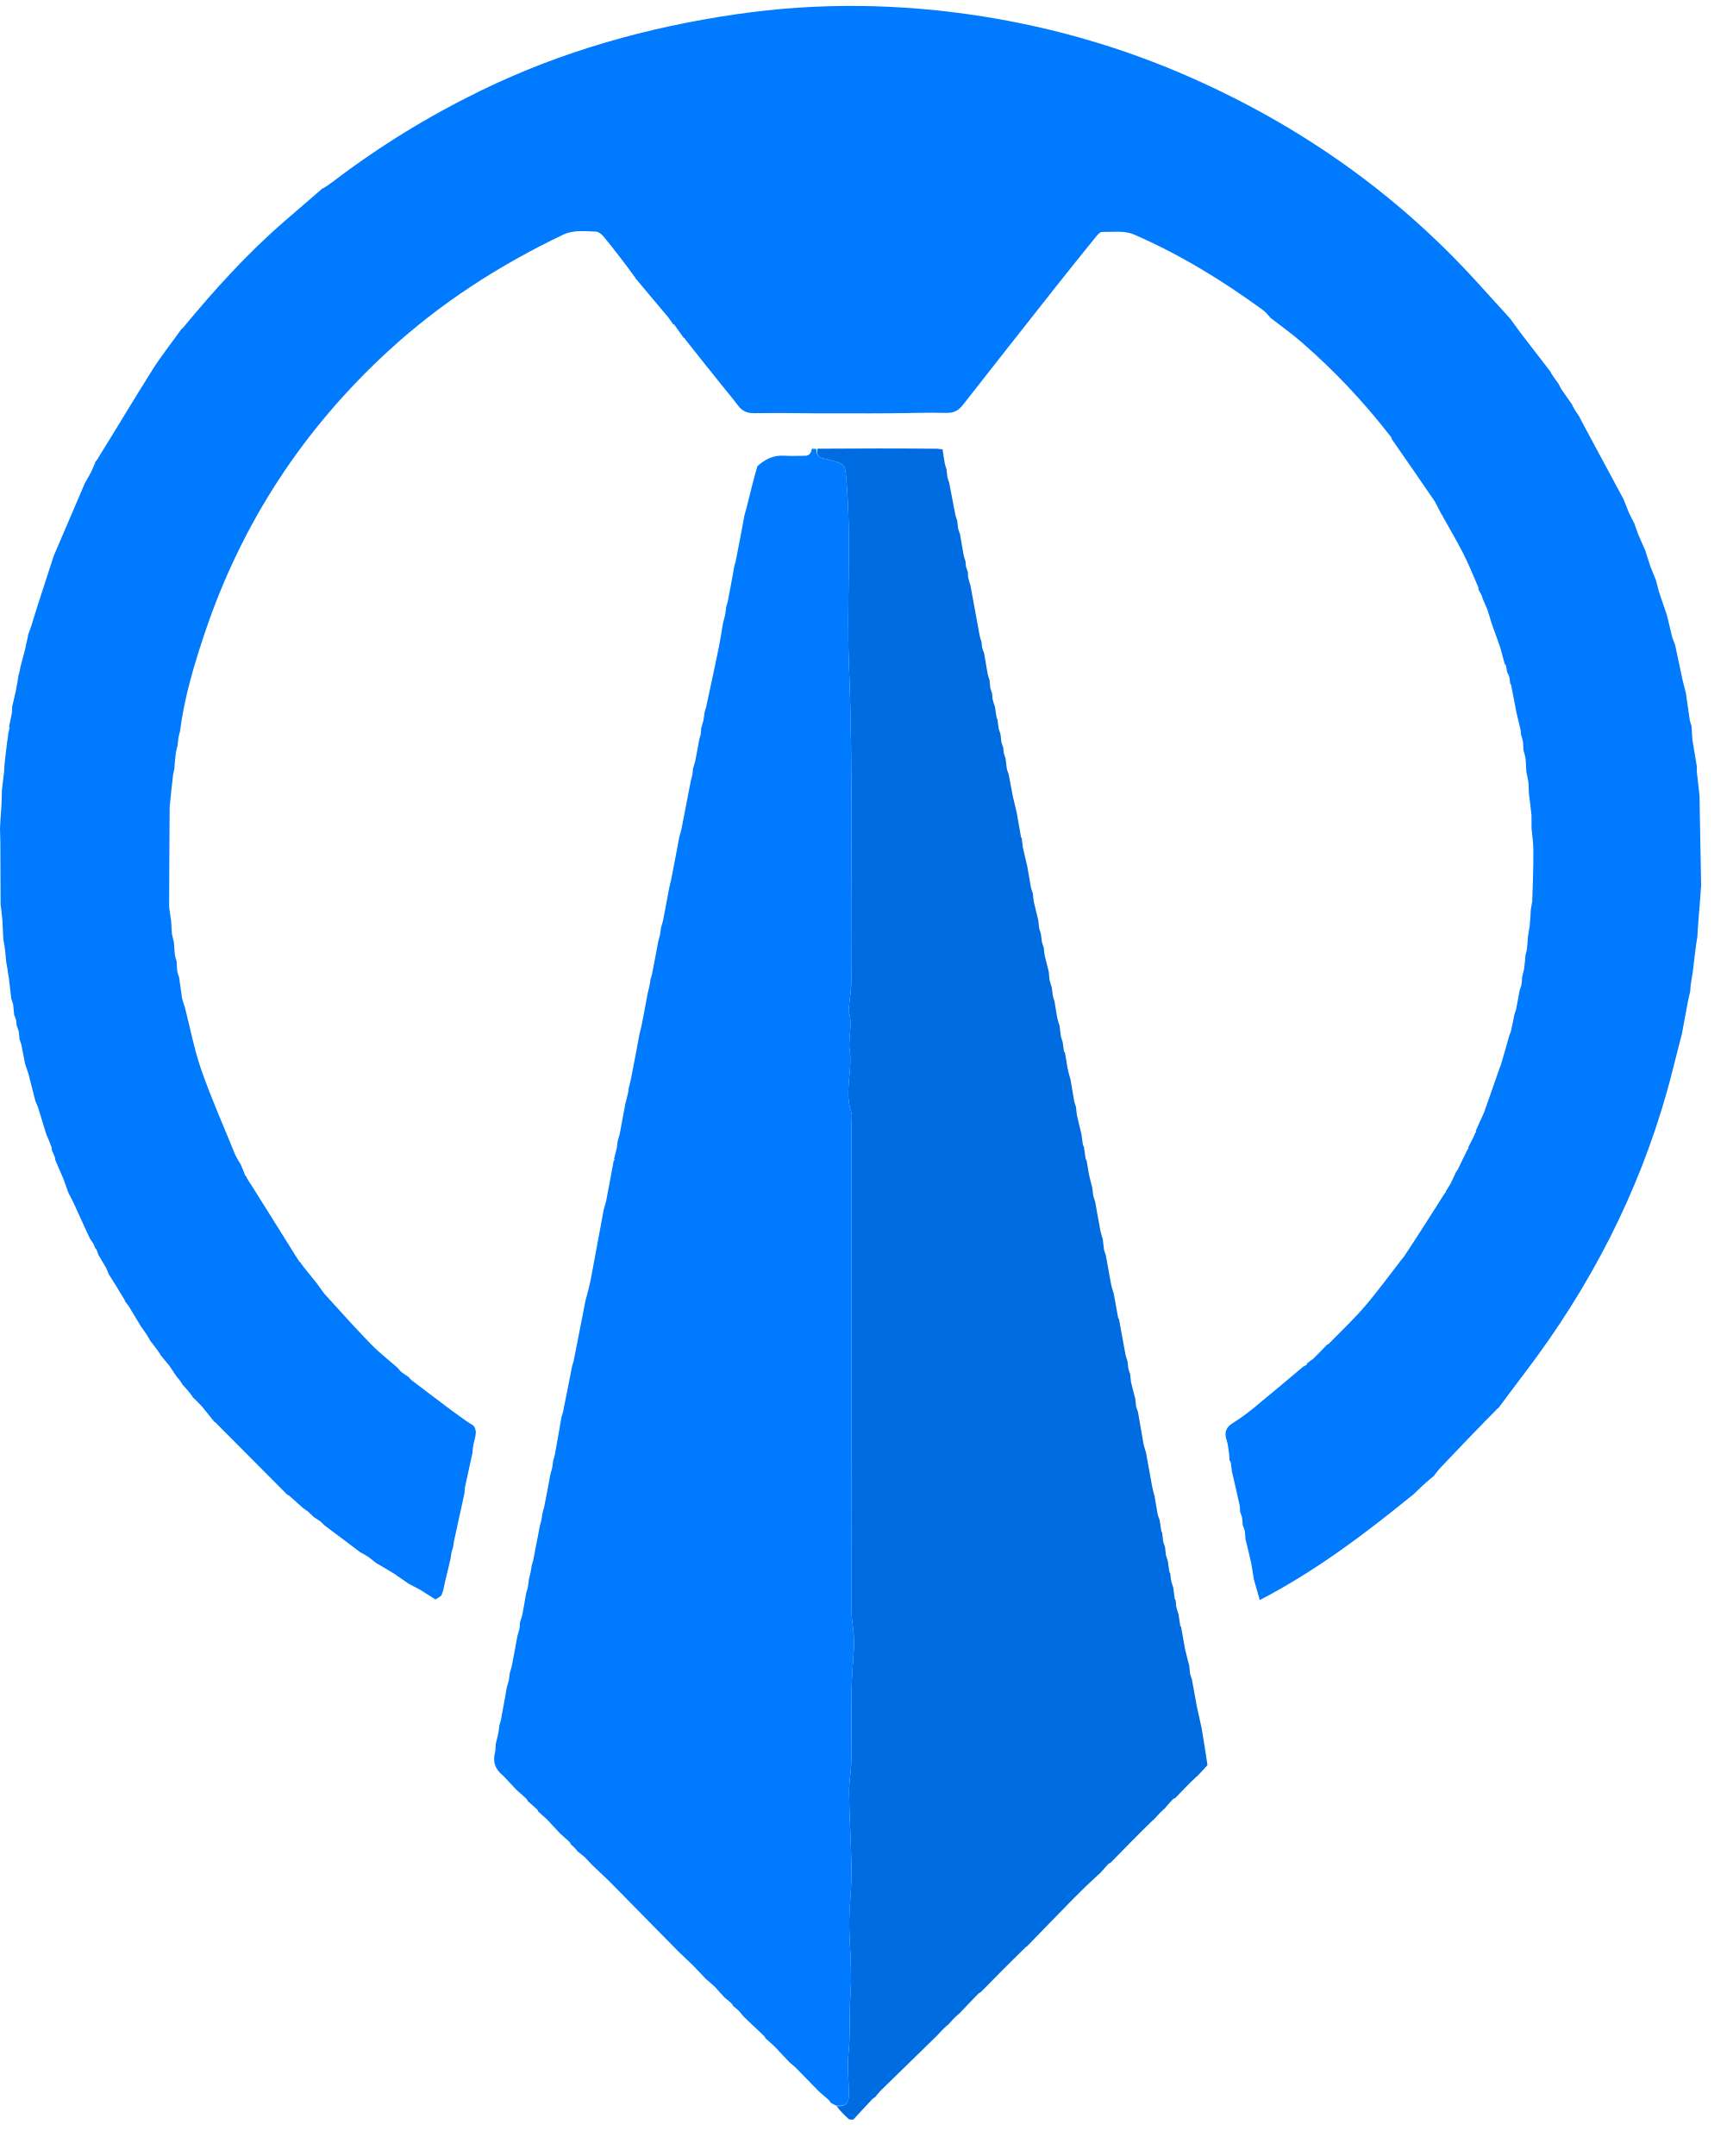
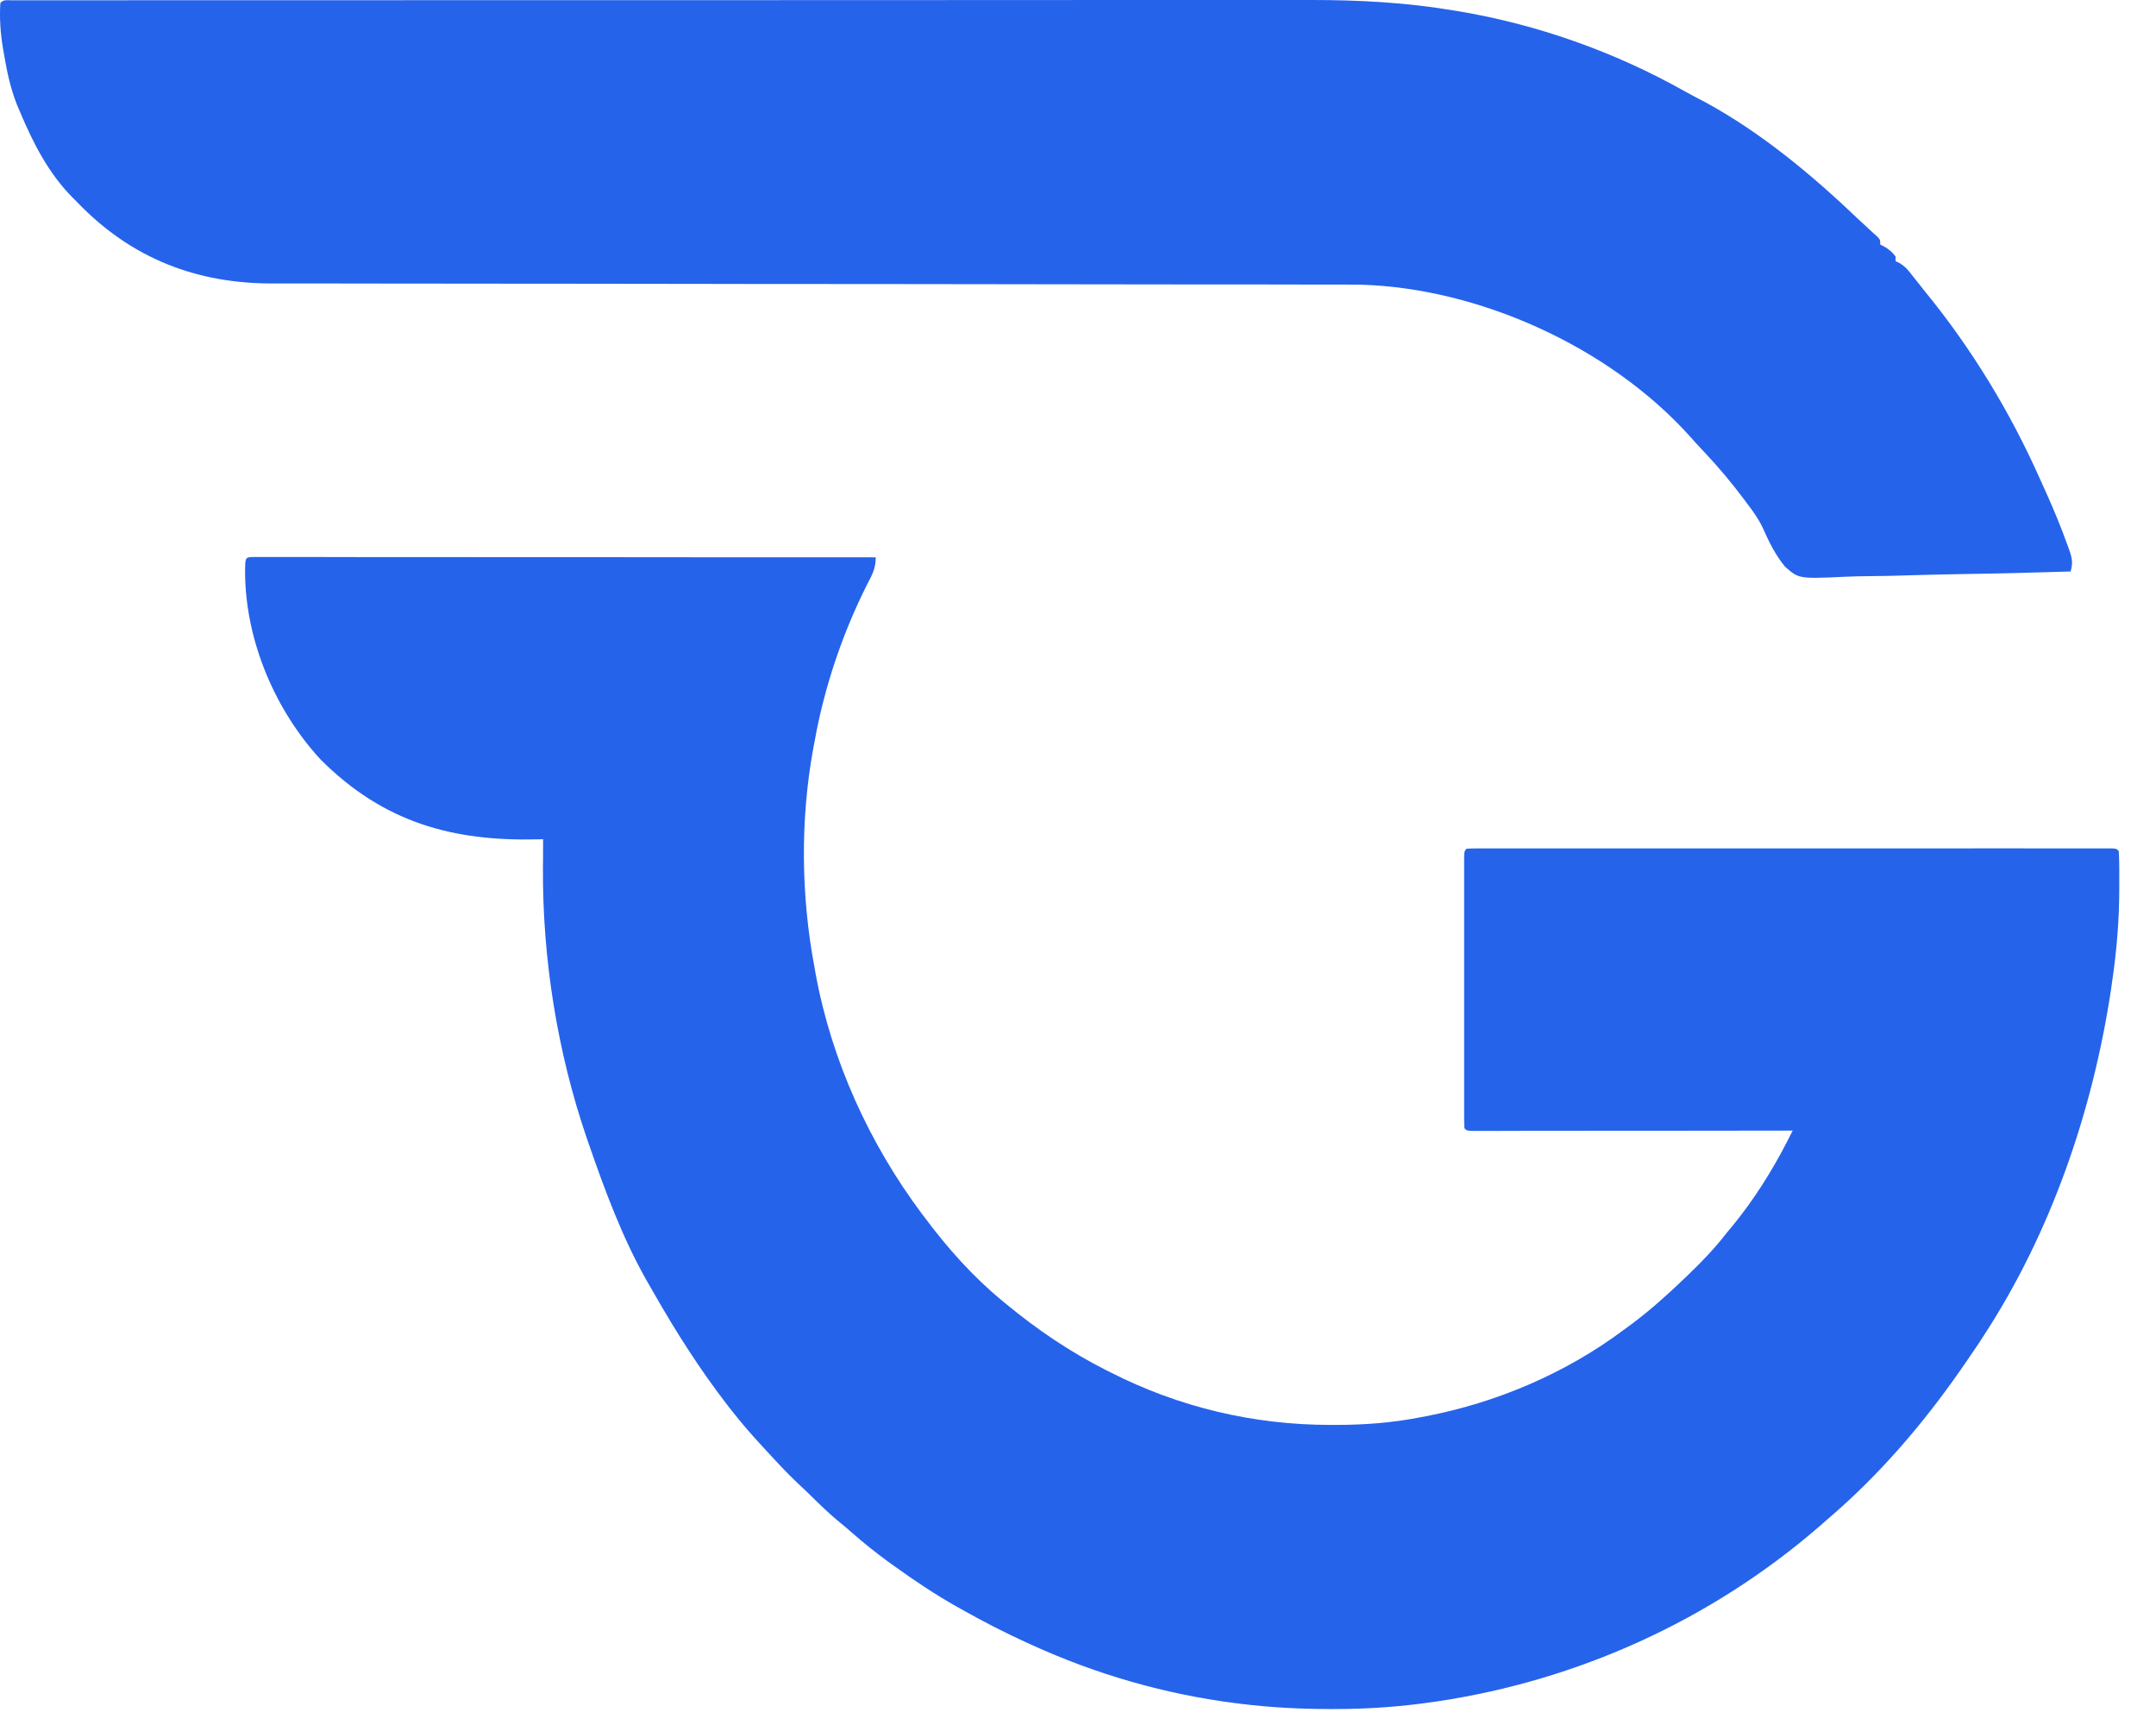
- <svg xmlns="http://www.w3.org/2000/svg" width="41" height="51" viewBox="0 0 41 51" fill="none">
-   <path d="M16.179 7.996C16.118 7.91 16.057 7.825 15.979 7.715C15.955 7.675 15.943 7.669 15.928 7.671C15.898 7.628 15.868 7.584 15.814 7.51C15.546 7.189 15.302 6.899 15.057 6.608C15.057 6.608 15.038 6.608 15.043 6.586C14.798 6.247 14.552 5.927 14.297 5.614C14.248 5.553 14.167 5.48 14.099 5.478C13.836 5.471 13.572 5.432 13.316 5.555C11.811 6.275 10.423 7.167 9.191 8.299C7.177 10.15 5.723 12.365 4.85 14.958C4.593 15.723 4.361 16.495 4.259 17.3C4.252 17.328 4.244 17.357 4.227 17.423C4.213 17.514 4.208 17.567 4.204 17.62C4.193 17.667 4.182 17.715 4.16 17.807C4.141 17.966 4.133 18.08 4.124 18.194C4.118 18.223 4.112 18.251 4.096 18.322C4.062 18.606 4.038 18.848 4.014 19.089C4.009 19.858 4.004 20.627 4.002 21.446C4.018 21.588 4.033 21.68 4.048 21.771C4.053 21.861 4.058 21.951 4.067 22.085C4.085 22.18 4.1 22.23 4.114 22.281C4.12 22.372 4.127 22.462 4.138 22.593C4.154 22.665 4.166 22.697 4.177 22.729C4.181 22.798 4.186 22.868 4.194 22.978C4.211 23.049 4.224 23.081 4.237 23.113C4.259 23.268 4.281 23.422 4.309 23.62C4.333 23.714 4.352 23.764 4.371 23.814C4.5 24.316 4.596 24.83 4.766 25.317C5 25.987 5.291 26.637 5.572 27.333C5.624 27.429 5.66 27.487 5.697 27.545C5.725 27.614 5.752 27.682 5.791 27.779C5.808 27.823 5.819 27.832 5.836 27.834C5.836 27.834 5.834 27.839 5.838 27.86C5.88 27.936 5.918 27.992 5.956 28.047C6.322 28.631 6.688 29.216 7.069 29.824C7.085 29.848 7.097 29.86 7.097 29.86L7.114 29.86C7.114 29.86 7.116 29.875 7.128 29.898C7.257 30.063 7.373 30.205 7.489 30.348C7.543 30.423 7.596 30.497 7.673 30.602C8.055 31.021 8.407 31.417 8.777 31.796C8.975 32 9.202 32.175 9.416 32.363C9.431 32.383 9.447 32.403 9.487 32.447C9.563 32.505 9.615 32.538 9.666 32.571C9.68 32.588 9.694 32.605 9.733 32.645C10.07 32.902 10.381 33.136 10.692 33.369C10.796 33.444 10.9 33.519 11.034 33.616C11.11 33.666 11.155 33.694 11.2 33.721C11.321 33.875 11.218 34.03 11.193 34.222C11.182 34.293 11.181 34.327 11.18 34.36C11.124 34.62 11.068 34.88 11.002 35.179C10.992 35.252 10.991 35.285 10.99 35.319C10.911 35.684 10.832 36.05 10.742 36.455C10.729 36.529 10.725 36.563 10.721 36.597C10.712 36.625 10.703 36.653 10.684 36.716C10.67 36.785 10.667 36.819 10.664 36.852C10.629 37.005 10.594 37.157 10.545 37.354C10.507 37.507 10.495 37.62 10.453 37.72C10.432 37.771 10.356 37.798 10.305 37.836C10.193 37.765 10.081 37.693 9.934 37.602C9.825 37.543 9.751 37.506 9.676 37.468C9.572 37.396 9.468 37.324 9.333 37.23C9.169 37.13 9.036 37.052 8.903 36.975C8.853 36.936 8.803 36.896 8.725 36.835C8.637 36.78 8.579 36.748 8.52 36.716C8.386 36.615 8.251 36.514 8.086 36.388C7.932 36.272 7.809 36.181 7.685 36.089C7.662 36.065 7.639 36.042 7.591 35.996C7.52 35.947 7.476 35.919 7.432 35.892C7.392 35.854 7.352 35.816 7.292 35.76C7.264 35.729 7.252 35.726 7.238 35.732C7.238 35.732 7.225 35.711 7.216 35.7C7.208 35.689 7.191 35.692 7.191 35.692C7.082 35.595 6.972 35.497 6.844 35.381C6.825 35.362 6.801 35.361 6.801 35.361C6.24 34.798 5.679 34.235 5.104 33.655C5.09 33.638 5.075 33.637 5.075 33.637C4.981 33.521 4.888 33.406 4.77 33.26C4.688 33.174 4.63 33.118 4.573 33.063C4.573 33.063 4.564 33.082 4.565 33.052C4.482 32.931 4.398 32.839 4.314 32.747C4.314 32.747 4.307 32.761 4.308 32.735C4.265 32.659 4.221 32.609 4.177 32.56C4.126 32.483 4.075 32.407 4.002 32.3C3.919 32.197 3.857 32.124 3.796 32.051C3.796 32.051 3.792 32.059 3.791 32.035C3.712 31.913 3.635 31.816 3.557 31.719C3.557 31.719 3.543 31.715 3.546 31.696C3.478 31.576 3.407 31.477 3.336 31.378C3.246 31.228 3.157 31.079 3.047 30.899C3.004 30.84 2.981 30.812 2.958 30.784C2.958 30.784 2.959 30.781 2.954 30.759C2.824 30.539 2.699 30.341 2.574 30.142C2.561 30.108 2.548 30.074 2.518 30.006C2.444 29.875 2.385 29.777 2.326 29.679C2.316 29.648 2.307 29.617 2.286 29.564C2.276 29.541 2.253 29.528 2.253 29.528C2.245 29.505 2.238 29.482 2.214 29.428C2.175 29.366 2.153 29.336 2.131 29.305C2.009 29.042 1.888 28.78 1.752 28.478C1.7 28.367 1.661 28.296 1.622 28.224C1.588 28.128 1.554 28.032 1.505 27.897C1.428 27.717 1.367 27.576 1.306 27.435C1.306 27.435 1.308 27.412 1.302 27.383C1.273 27.307 1.251 27.261 1.229 27.214C1.229 27.201 1.228 27.189 1.22 27.137C1.172 27.006 1.132 26.914 1.092 26.822C1.03 26.623 0.968 26.424 0.897 26.186C0.872 26.117 0.856 26.086 0.84 26.056C0.789 25.855 0.739 25.655 0.676 25.411C0.64 25.299 0.616 25.229 0.592 25.159C0.565 25.02 0.537 24.881 0.504 24.706C0.487 24.644 0.475 24.619 0.464 24.594C0.459 24.542 0.454 24.491 0.444 24.399C0.423 24.328 0.409 24.297 0.395 24.266C0.393 24.237 0.391 24.207 0.383 24.14C0.364 24.072 0.35 24.04 0.336 24.009C0.329 23.939 0.323 23.869 0.311 23.761C0.292 23.69 0.28 23.659 0.267 23.627C0.249 23.473 0.23 23.319 0.207 23.114C0.191 23.017 0.179 22.969 0.174 22.905C0.169 22.858 0.157 22.826 0.149 22.769C0.141 22.675 0.13 22.607 0.125 22.516C0.113 22.402 0.096 22.311 0.078 22.221C0.072 22.088 0.067 21.956 0.058 21.775C0.042 21.613 0.028 21.502 0.014 21.39C0.011 20.92 0.009 20.449 0.008 19.924C0.006 19.778 0.003 19.688 0 19.598C0.008 19.447 0.016 19.295 0.032 19.095C0.041 18.932 0.043 18.818 0.044 18.704C0.059 18.574 0.073 18.443 0.096 18.267C0.105 18.152 0.105 18.082 0.117 17.987C0.133 17.868 0.139 17.775 0.155 17.668C0.163 17.622 0.161 17.589 0.171 17.534C0.187 17.462 0.19 17.412 0.193 17.362C0.2 17.332 0.207 17.303 0.219 17.247C0.224 17.22 0.229 17.204 0.229 17.204L0.214 17.196C0.233 17.1 0.253 17.004 0.281 16.866C0.289 16.79 0.288 16.756 0.287 16.723C0.311 16.616 0.335 16.509 0.373 16.353C0.404 16.193 0.422 16.08 0.439 15.967C0.439 15.967 0.442 15.949 0.451 15.932C0.469 15.865 0.477 15.815 0.486 15.765C0.521 15.633 0.556 15.5 0.602 15.329C0.616 15.257 0.619 15.223 0.635 15.17C0.653 15.106 0.659 15.061 0.666 15.017C0.686 14.962 0.706 14.907 0.739 14.812C0.799 14.621 0.843 14.469 0.892 14.318C1.017 13.927 1.145 13.536 1.273 13.145C1.302 13.076 1.332 13.006 1.379 12.899C1.601 12.383 1.805 11.904 2.01 11.425C2.051 11.353 2.091 11.281 2.151 11.177C2.201 11.068 2.232 10.992 2.263 10.916C2.263 10.916 2.262 10.91 2.28 10.901C2.731 10.18 3.156 9.462 3.601 8.757C3.815 8.419 4.064 8.104 4.298 7.778C4.298 7.778 4.301 7.779 4.319 7.768C5.074 6.853 5.855 5.99 6.74 5.226C7.035 4.971 7.331 4.716 7.627 4.46C7.627 4.46 7.623 4.457 7.646 4.454C7.746 4.395 7.823 4.339 7.899 4.281C8.986 3.454 10.145 2.745 11.372 2.146C13.291 1.21 15.319 0.643 17.428 0.336C19.371 0.053 21.311 0.082 23.244 0.387C24.93 0.654 26.562 1.126 28.129 1.814C30.736 2.958 33.019 4.555 34.938 6.664C35.202 6.955 35.467 7.245 35.731 7.536C35.802 7.633 35.872 7.731 35.967 7.86C36.225 8.195 36.459 8.499 36.693 8.803C36.693 8.803 36.695 8.801 36.698 8.823C36.76 8.923 36.819 9.001 36.877 9.08C36.891 9.11 36.905 9.14 36.937 9.199C37.037 9.344 37.118 9.459 37.2 9.575C37.2 9.575 37.203 9.568 37.203 9.591C37.255 9.69 37.307 9.766 37.359 9.842C37.396 9.915 37.434 9.988 37.493 10.097C37.814 10.691 38.113 11.249 38.413 11.807C38.45 11.901 38.488 11.995 38.54 12.127C38.592 12.237 38.631 12.309 38.669 12.381C38.696 12.459 38.722 12.536 38.766 12.652C38.831 12.8 38.879 12.91 38.927 13.019C38.964 13.134 39.001 13.249 39.051 13.405C39.103 13.538 39.141 13.631 39.18 13.724C39.199 13.796 39.218 13.867 39.247 13.981C39.319 14.2 39.38 14.376 39.441 14.552C39.478 14.709 39.515 14.865 39.563 15.063C39.594 15.154 39.614 15.204 39.634 15.255C39.69 15.517 39.746 15.779 39.811 16.088C39.844 16.224 39.867 16.314 39.891 16.404C39.919 16.601 39.947 16.798 39.981 17.035C39.998 17.107 40.01 17.138 40.022 17.17C40.027 17.26 40.032 17.351 40.042 17.49C40.081 17.736 40.114 17.932 40.148 18.129C40.147 18.158 40.147 18.187 40.149 18.264C40.172 18.485 40.192 18.658 40.213 18.831C40.214 18.921 40.215 19.01 40.217 19.155C40.228 19.787 40.239 20.364 40.25 20.942C40.235 21.157 40.22 21.372 40.197 21.638C40.179 21.844 40.17 22 40.161 22.156C40.154 22.204 40.147 22.252 40.131 22.344C40.099 22.588 40.076 22.788 40.053 22.988C40.04 23.076 40.026 23.164 40.004 23.292C39.995 23.367 39.995 23.4 39.994 23.434C39.98 23.502 39.965 23.569 39.939 23.683C39.883 23.972 39.839 24.215 39.795 24.458C39.783 24.505 39.771 24.552 39.747 24.642C39.639 25.055 39.551 25.427 39.448 25.795C38.763 28.24 37.617 30.452 36.082 32.469C35.87 32.746 35.663 33.027 35.454 33.306C35.454 33.306 35.456 33.312 35.434 33.318C34.968 33.789 34.524 34.253 34.082 34.719C34.025 34.779 33.978 34.848 33.926 34.913C33.926 34.913 33.941 34.922 33.913 34.923C33.73 35.072 33.576 35.22 33.422 35.369C33.422 35.369 33.432 35.377 33.407 35.377C32.271 36.302 31.119 37.168 29.807 37.849C29.754 37.661 29.711 37.511 29.668 37.361C29.649 37.249 29.63 37.137 29.605 36.977C29.555 36.754 29.512 36.58 29.469 36.406C29.466 36.357 29.463 36.307 29.454 36.219C29.435 36.148 29.421 36.117 29.406 36.086C29.402 36.036 29.399 35.987 29.389 35.899C29.369 35.829 29.356 35.797 29.342 35.766C29.342 35.737 29.341 35.708 29.336 35.633C29.27 35.328 29.209 35.069 29.148 34.809C29.143 34.755 29.137 34.701 29.124 34.615C29.115 34.567 29.107 34.556 29.092 34.551C29.091 34.522 29.09 34.494 29.085 34.419C29.063 34.27 29.056 34.163 29.023 34.064C28.962 33.887 29.005 33.766 29.166 33.665C29.344 33.553 29.515 33.427 29.678 33.294C30.069 32.975 30.453 32.648 30.84 32.324C30.84 32.324 30.867 32.314 30.887 32.302C30.923 32.28 30.93 32.267 30.927 32.249C30.97 32.218 31.012 32.187 31.083 32.132C31.208 32.008 31.304 31.907 31.4 31.807C31.421 31.805 31.438 31.794 31.474 31.753C31.77 31.449 32.057 31.18 32.31 30.882C32.617 30.521 32.895 30.137 33.186 29.763C33.186 29.763 33.182 29.758 33.202 29.751C33.544 29.236 33.866 28.728 34.188 28.22C34.188 28.22 34.2 28.212 34.207 28.206C34.214 28.199 34.21 28.18 34.21 28.18C34.238 28.134 34.267 28.087 34.319 28.003C34.38 27.881 34.418 27.797 34.456 27.714C34.456 27.714 34.471 27.7 34.487 27.675C34.574 27.499 34.643 27.348 34.724 27.19C34.747 27.169 34.75 27.153 34.742 27.136C34.777 27.068 34.812 27 34.864 26.898C34.887 26.843 34.894 26.82 34.91 26.794C34.931 26.777 34.93 26.765 34.916 26.754C34.975 26.622 35.035 26.489 35.113 26.318C35.245 25.948 35.36 25.617 35.474 25.287C35.482 25.266 35.49 25.245 35.512 25.189C35.586 24.943 35.646 24.73 35.705 24.517C35.716 24.49 35.726 24.463 35.749 24.396C35.785 24.24 35.808 24.123 35.83 24.006C35.84 23.978 35.85 23.95 35.871 23.882C35.907 23.704 35.93 23.567 35.954 23.431C35.964 23.403 35.975 23.375 35.997 23.309C36.01 23.218 36.012 23.165 36.014 23.112C36.026 23.064 36.039 23.016 36.061 22.924C36.079 22.788 36.086 22.694 36.093 22.601C36.1 22.572 36.107 22.544 36.125 22.474C36.141 22.34 36.147 22.247 36.152 22.154C36.163 22.085 36.173 22.017 36.194 21.903C36.209 21.743 36.215 21.629 36.22 21.515C36.228 21.466 36.236 21.418 36.254 21.323C36.27 20.886 36.282 20.494 36.28 20.103C36.28 19.936 36.253 19.77 36.238 19.603C36.237 19.513 36.237 19.423 36.236 19.281C36.215 19.076 36.194 18.924 36.175 18.772C36.172 18.702 36.17 18.633 36.165 18.518C36.146 18.401 36.13 18.33 36.115 18.259C36.11 18.169 36.105 18.079 36.097 17.945C36.079 17.851 36.063 17.8 36.047 17.749C36.045 17.697 36.043 17.645 36.036 17.551C36.017 17.465 36.003 17.419 35.988 17.374C35.988 17.353 35.988 17.332 35.979 17.271C35.94 17.104 35.909 16.976 35.879 16.848C35.84 16.645 35.801 16.442 35.756 16.211C35.75 16.184 35.732 16.169 35.732 16.169C35.729 16.135 35.725 16.102 35.716 16.029C35.693 15.958 35.676 15.928 35.66 15.897C35.655 15.863 35.649 15.828 35.636 15.765C35.627 15.723 35.62 15.715 35.605 15.715C35.573 15.596 35.54 15.476 35.496 15.313C35.42 15.094 35.356 14.918 35.291 14.743C35.263 14.645 35.234 14.547 35.19 14.413C35.142 14.303 35.11 14.229 35.078 14.155C35.078 14.155 35.075 14.127 35.062 14.095C35.026 14.023 35.003 13.983 34.98 13.943C34.98 13.943 34.986 13.926 34.979 13.895C34.855 13.605 34.748 13.339 34.618 13.086C34.45 12.759 34.262 12.442 34.083 12.12C34.044 12.047 34.006 11.973 33.949 11.862C33.597 11.346 33.264 10.867 32.93 10.387C32.931 10.368 32.925 10.352 32.891 10.31C32.252 9.488 31.561 8.759 30.801 8.098C30.563 7.891 30.305 7.708 30.056 7.515C30.056 7.515 30.05 7.52 30.045 7.499C29.984 7.428 29.934 7.372 29.874 7.328C28.916 6.632 27.91 6.013 26.823 5.544C26.605 5.449 26.325 5.491 26.073 5.486C26.026 5.485 25.97 5.553 25.931 5.6C25.603 6.005 25.276 6.411 24.953 6.82C24.228 7.738 23.504 8.657 22.783 9.578C22.677 9.714 22.565 9.773 22.38 9.767C21.934 9.753 21.487 9.776 21.014 9.776C20.855 9.774 20.724 9.78 20.569 9.778C20.498 9.776 20.45 9.78 20.374 9.777C20.001 9.774 19.657 9.779 19.285 9.777C18.788 9.771 18.32 9.767 17.853 9.774C17.691 9.777 17.567 9.731 17.467 9.599C17.333 9.421 17.189 9.25 17.05 9.077C16.771 8.729 16.492 8.382 16.212 8.025C16.206 8 16.194 7.994 16.179 7.996Z" fill="#007AFF" />
-   <path d="M27.115 34.358C27.163 34.618 27.21 34.879 27.264 35.183C27.285 35.277 27.3 35.327 27.315 35.377C27.338 35.512 27.361 35.647 27.391 35.82C27.41 35.891 27.424 35.923 27.437 35.954C27.448 36.032 27.46 36.11 27.477 36.214C27.482 36.239 27.498 36.254 27.498 36.254C27.504 36.308 27.509 36.363 27.52 36.458C27.539 36.53 27.552 36.562 27.565 36.593C27.569 36.643 27.574 36.692 27.585 36.78C27.604 36.849 27.616 36.881 27.629 36.913C27.639 36.99 27.65 37.067 27.666 37.172C27.671 37.2 27.689 37.216 27.689 37.216C27.692 37.251 27.695 37.286 27.704 37.363C27.726 37.454 27.743 37.503 27.759 37.551C27.769 37.628 27.779 37.706 27.794 37.81C27.799 37.838 27.817 37.854 27.817 37.854C27.819 37.887 27.821 37.92 27.829 37.996C27.851 38.089 27.869 38.14 27.886 38.19C27.897 38.268 27.908 38.346 27.924 38.45C27.93 38.475 27.946 38.49 27.946 38.49C27.975 38.651 28.004 38.812 28.041 39.019C28.079 39.178 28.109 39.291 28.139 39.405C28.143 39.454 28.148 39.503 28.158 39.591C28.176 39.661 28.189 39.693 28.201 39.725C28.238 39.923 28.275 40.121 28.318 40.367C28.361 40.571 28.396 40.727 28.432 40.883C28.476 41.148 28.52 41.413 28.563 41.71C28.563 41.743 28.569 41.755 28.569 41.755C28.558 41.768 28.548 41.78 28.508 41.821C28.426 41.908 28.373 41.966 28.32 42.023C28.32 42.023 28.324 42.026 28.303 42.032C28.123 42.203 27.964 42.369 27.806 42.534C27.784 42.536 27.767 42.545 27.73 42.583C27.654 42.666 27.602 42.727 27.551 42.788C27.551 42.788 27.556 42.793 27.535 42.797C27.442 42.883 27.369 42.964 27.297 43.045C27.297 43.045 27.302 43.048 27.28 43.054C26.929 43.395 26.601 43.731 26.272 44.068C26.25 44.07 26.234 44.08 26.198 44.12C26.123 44.202 26.07 44.262 26.018 44.322C26.018 44.322 26.024 44.326 26.002 44.331C25.792 44.522 25.602 44.705 25.417 44.893C25.041 45.276 24.667 45.662 24.293 46.047C24.293 46.047 24.299 46.05 24.276 46.054C23.902 46.416 23.55 46.774 23.198 47.132C23.178 47.134 23.162 47.143 23.127 47.182C22.965 47.348 22.827 47.494 22.689 47.64C22.689 47.64 22.698 47.645 22.675 47.647C22.579 47.731 22.506 47.813 22.433 47.895C22.433 47.895 22.443 47.901 22.419 47.903C22.321 47.987 22.246 48.07 22.171 48.152C21.732 48.58 21.293 49.008 20.827 49.463C20.764 49.534 20.729 49.577 20.694 49.62C20.677 49.621 20.663 49.629 20.63 49.665C20.469 49.835 20.332 49.985 20.195 50.135C20.169 50.14 20.143 50.145 20.087 50.132C19.961 50.017 19.865 49.919 19.795 49.821C20.016 49.836 20.083 49.738 20.084 49.552C20.086 49.227 20.041 48.905 20.075 48.577C20.115 48.191 20.099 47.8 20.11 47.412C20.116 47.227 20.133 47.042 20.135 46.857C20.137 46.661 20.129 46.464 20.123 46.268C20.113 45.988 20.089 45.707 20.093 45.428C20.098 45.111 20.135 44.794 20.143 44.478C20.151 44.212 20.141 43.946 20.133 43.68C20.119 43.25 20.091 42.82 20.09 42.39C20.089 42.137 20.139 41.885 20.143 41.632C20.152 41.068 20.139 40.504 20.148 39.94C20.154 39.612 20.189 39.285 20.206 38.958C20.211 38.852 20.206 38.745 20.197 38.64C20.184 38.472 20.148 38.304 20.148 38.136C20.145 34.294 20.146 30.452 20.145 26.61C20.145 26.504 20.17 26.388 20.137 26.293C19.972 25.814 20.173 25.33 20.104 24.846C20.063 24.557 20.176 24.251 20.087 23.952C20.07 23.894 20.086 23.825 20.092 23.762C20.109 23.573 20.145 23.384 20.143 23.195C20.126 20.713 20.188 18.23 20.087 15.748C20.026 14.262 20.154 12.772 20.02 11.287C19.994 11.002 19.985 10.976 19.704 10.901C19.632 10.882 19.562 10.857 19.489 10.846C19.356 10.825 19.312 10.744 19.344 10.614C20.311 10.607 21.248 10.606 22.191 10.615C22.217 10.623 22.237 10.623 22.267 10.625C22.278 10.628 22.3 10.629 22.3 10.629C22.316 10.729 22.332 10.829 22.355 10.966C22.372 11.035 22.383 11.066 22.394 11.098C22.399 11.148 22.405 11.198 22.416 11.286C22.433 11.355 22.446 11.386 22.458 11.417C22.505 11.658 22.551 11.898 22.604 12.178C22.623 12.249 22.635 12.281 22.647 12.312C22.653 12.362 22.658 12.412 22.67 12.499C22.688 12.569 22.701 12.6 22.713 12.631C22.741 12.787 22.768 12.942 22.801 13.137C22.82 13.207 22.831 13.238 22.843 13.27C22.845 13.3 22.848 13.33 22.855 13.396C22.874 13.464 22.887 13.496 22.899 13.527C22.9 13.557 22.901 13.586 22.907 13.655C22.928 13.746 22.945 13.797 22.961 13.848C23.033 14.236 23.105 14.624 23.183 15.053C23.201 15.124 23.213 15.156 23.224 15.187C23.226 15.217 23.228 15.247 23.236 15.313C23.255 15.381 23.269 15.413 23.283 15.444C23.31 15.599 23.337 15.755 23.37 15.949C23.388 16.019 23.4 16.051 23.413 16.083C23.417 16.132 23.421 16.181 23.43 16.269C23.449 16.339 23.462 16.371 23.474 16.403C23.476 16.432 23.477 16.461 23.483 16.531C23.506 16.621 23.524 16.671 23.542 16.721C23.553 16.8 23.564 16.879 23.582 16.981C23.59 17.003 23.601 17.017 23.601 17.017C23.608 17.072 23.615 17.128 23.628 17.225C23.647 17.297 23.659 17.328 23.671 17.36C23.676 17.41 23.681 17.459 23.693 17.547C23.711 17.616 23.724 17.648 23.736 17.679C23.739 17.709 23.741 17.739 23.749 17.805C23.767 17.873 23.78 17.905 23.792 17.937C23.8 18.007 23.808 18.076 23.822 18.185C23.841 18.255 23.853 18.286 23.866 18.317C23.895 18.475 23.925 18.633 23.964 18.837C24 18.993 24.027 19.103 24.054 19.212C24.086 19.398 24.118 19.584 24.156 19.793C24.162 19.817 24.176 19.831 24.176 19.831C24.182 19.886 24.188 19.941 24.201 20.043C24.241 20.224 24.274 20.358 24.306 20.492C24.333 20.647 24.36 20.802 24.393 20.996C24.412 21.067 24.424 21.098 24.437 21.13C24.441 21.18 24.446 21.23 24.459 21.324C24.5 21.502 24.533 21.635 24.566 21.768C24.571 21.818 24.576 21.868 24.587 21.956C24.605 22.025 24.617 22.057 24.628 22.088C24.634 22.138 24.639 22.188 24.651 22.275C24.669 22.345 24.682 22.376 24.694 22.407C24.699 22.456 24.704 22.506 24.717 22.598C24.755 22.756 24.784 22.87 24.814 22.985C24.818 23.033 24.822 23.082 24.832 23.173C24.854 23.265 24.87 23.315 24.887 23.365C24.892 23.415 24.898 23.465 24.91 23.553C24.927 23.622 24.939 23.654 24.95 23.685C24.969 23.798 24.988 23.911 25.013 24.067C25.035 24.161 25.052 24.212 25.07 24.262C25.078 24.332 25.085 24.402 25.1 24.511C25.119 24.581 25.131 24.612 25.142 24.643C25.149 24.699 25.157 24.754 25.17 24.839C25.176 24.883 25.183 24.891 25.196 24.892C25.216 25.008 25.237 25.123 25.262 25.284C25.289 25.399 25.309 25.469 25.33 25.539C25.356 25.694 25.382 25.849 25.415 26.044C25.433 26.115 25.445 26.146 25.457 26.178C25.462 26.227 25.467 26.277 25.479 26.371C25.519 26.549 25.552 26.683 25.585 26.817C25.596 26.894 25.606 26.971 25.622 27.076C25.627 27.105 25.645 27.122 25.645 27.122C25.656 27.203 25.667 27.283 25.684 27.394C25.689 27.425 25.708 27.444 25.708 27.444C25.725 27.54 25.741 27.637 25.765 27.779C25.796 27.914 25.82 28.004 25.844 28.094C25.849 28.144 25.854 28.194 25.866 28.282C25.885 28.351 25.897 28.382 25.909 28.413C25.95 28.632 25.99 28.851 26.036 29.114C26.058 29.209 26.075 29.259 26.092 29.31C26.099 29.38 26.107 29.449 26.121 29.558C26.14 29.628 26.152 29.66 26.164 29.691C26.205 29.91 26.245 30.128 26.291 30.392C26.314 30.487 26.332 30.538 26.349 30.588C26.382 30.773 26.415 30.958 26.455 31.167C26.461 31.191 26.476 31.205 26.476 31.205C26.526 31.473 26.575 31.741 26.631 32.049C26.649 32.121 26.662 32.152 26.674 32.183C26.68 32.233 26.686 32.283 26.698 32.371C26.715 32.44 26.727 32.471 26.739 32.502C26.744 32.552 26.749 32.602 26.761 32.695C26.799 32.852 26.829 32.966 26.86 33.079C26.865 33.129 26.87 33.178 26.881 33.265C26.899 33.335 26.912 33.367 26.925 33.398C26.967 33.638 27.009 33.878 27.057 34.162C27.081 34.257 27.098 34.307 27.115 34.358Z" fill="#006CE2" />
-   <path d="M19.316 10.622C19.313 10.744 19.357 10.826 19.49 10.846C19.562 10.857 19.633 10.882 19.704 10.901C19.985 10.976 19.995 11.003 20.021 11.287C20.155 12.773 20.027 14.262 20.087 15.748C20.189 18.23 20.126 20.713 20.144 23.195C20.145 23.384 20.109 23.573 20.093 23.762C20.087 23.826 20.071 23.894 20.088 23.952C20.177 24.252 20.063 24.558 20.105 24.846C20.174 25.331 19.972 25.814 20.138 26.293C20.171 26.388 20.146 26.504 20.146 26.611C20.146 30.453 20.146 34.295 20.149 38.137C20.149 38.304 20.184 38.472 20.198 38.64C20.206 38.746 20.212 38.853 20.206 38.958C20.189 39.286 20.155 39.613 20.149 39.94C20.139 40.504 20.152 41.068 20.144 41.632C20.14 41.885 20.089 42.138 20.09 42.39C20.092 42.82 20.12 43.25 20.133 43.681C20.141 43.946 20.151 44.212 20.144 44.478C20.136 44.795 20.099 45.111 20.094 45.428C20.09 45.708 20.114 45.988 20.123 46.268C20.13 46.464 20.138 46.661 20.136 46.857C20.134 47.042 20.116 47.227 20.111 47.412C20.1 47.801 20.115 48.192 20.075 48.577C20.041 48.906 20.087 49.227 20.085 49.553C20.084 49.739 20.016 49.836 19.782 49.808C19.709 49.774 19.677 49.753 19.645 49.732C19.644 49.714 19.636 49.7 19.6 49.668C19.516 49.591 19.451 49.537 19.387 49.483C19.21 49.302 19.032 49.121 18.829 48.913C18.763 48.852 18.723 48.819 18.682 48.786C18.569 48.667 18.457 48.548 18.318 48.4C18.23 48.319 18.169 48.265 18.107 48.212C18.105 48.191 18.095 48.175 18.056 48.14C17.888 47.978 17.742 47.84 17.595 47.702C17.566 47.666 17.536 47.63 17.484 47.569C17.421 47.511 17.38 47.479 17.34 47.446C17.337 47.426 17.328 47.41 17.29 47.375C17.229 47.319 17.188 47.287 17.148 47.255C17.077 47.177 17.006 47.1 16.91 46.995C16.823 46.915 16.761 46.862 16.7 46.81C16.606 46.711 16.513 46.612 16.392 46.486C16.264 46.362 16.163 46.267 16.061 46.172C15.522 45.625 14.983 45.079 14.418 44.503C14.267 44.357 14.142 44.24 14.017 44.123C13.965 44.068 13.913 44.012 13.835 43.93C13.76 43.867 13.71 43.828 13.66 43.789C13.66 43.789 13.654 43.791 13.649 43.77C13.597 43.707 13.55 43.665 13.502 43.623C13.499 43.6 13.488 43.583 13.447 43.546C13.365 43.47 13.306 43.418 13.247 43.366C13.154 43.265 13.062 43.164 12.942 43.037C12.856 42.958 12.796 42.906 12.736 42.854C12.733 42.832 12.722 42.814 12.682 42.778C12.6 42.702 12.54 42.65 12.481 42.598C12.478 42.576 12.467 42.559 12.426 42.523C12.344 42.447 12.284 42.396 12.225 42.344C12.131 42.244 12.037 42.143 11.914 42.013C11.703 41.845 11.657 41.664 11.714 41.447C11.73 41.387 11.724 41.322 11.728 41.259C11.744 41.191 11.761 41.124 11.788 41.014C11.804 40.918 11.81 40.865 11.816 40.812C11.825 40.784 11.833 40.756 11.852 40.686C11.906 40.402 11.949 40.16 11.991 39.917C12.005 39.87 12.018 39.822 12.042 39.737C12.053 39.665 12.056 39.631 12.057 39.597C12.071 39.55 12.084 39.503 12.109 39.412C12.161 39.147 12.201 38.925 12.242 38.703C12.256 38.656 12.27 38.608 12.293 38.522C12.302 38.45 12.302 38.417 12.302 38.384C12.317 38.336 12.333 38.289 12.359 38.197C12.397 37.995 12.424 37.837 12.451 37.68C12.46 37.652 12.469 37.624 12.488 37.558C12.503 37.467 12.508 37.414 12.513 37.361C12.524 37.314 12.535 37.267 12.557 37.182C12.57 37.11 12.574 37.076 12.578 37.042C12.586 37.014 12.595 36.985 12.615 36.915C12.676 36.61 12.726 36.347 12.776 36.084C12.784 36.056 12.792 36.028 12.809 35.964C12.822 35.895 12.825 35.861 12.828 35.828C12.841 35.78 12.853 35.733 12.877 35.642C12.934 35.356 12.979 35.113 13.024 34.869C13.032 34.841 13.041 34.813 13.06 34.746C13.077 34.655 13.083 34.603 13.089 34.55C13.098 34.522 13.106 34.493 13.126 34.422C13.186 34.096 13.235 33.812 13.284 33.528C13.293 33.5 13.301 33.471 13.321 33.402C13.401 33.012 13.469 32.663 13.537 32.314C13.546 32.286 13.554 32.257 13.575 32.187C13.674 31.69 13.762 31.235 13.85 30.78C13.863 30.733 13.875 30.686 13.899 30.595C13.933 30.459 13.959 30.368 13.976 30.275C14.081 29.72 14.183 29.164 14.286 28.608C14.3 28.56 14.315 28.512 14.34 28.42C14.408 28.069 14.464 27.763 14.52 27.457C14.52 27.457 14.524 27.455 14.53 27.45C14.537 27.444 14.542 27.428 14.542 27.428L14.528 27.418C14.547 27.344 14.566 27.269 14.595 27.153C14.606 27.077 14.608 27.044 14.611 27.01C14.624 26.963 14.638 26.915 14.663 26.824C14.714 26.558 14.755 26.337 14.795 26.116C14.812 26.049 14.829 25.982 14.856 25.875C14.87 25.801 14.874 25.767 14.878 25.732C14.889 25.685 14.9 25.638 14.924 25.548C15.002 25.154 15.067 24.805 15.132 24.455C15.144 24.407 15.155 24.36 15.178 24.269C15.235 23.982 15.28 23.739 15.325 23.496C15.336 23.449 15.347 23.402 15.368 23.317C15.382 23.245 15.386 23.211 15.389 23.177C15.398 23.148 15.406 23.12 15.426 23.05C15.482 22.767 15.527 22.524 15.572 22.282C15.584 22.235 15.597 22.187 15.619 22.102C15.631 22.03 15.634 21.996 15.636 21.962C15.649 21.915 15.663 21.868 15.688 21.777C15.744 21.49 15.789 21.247 15.834 21.004C15.845 20.957 15.856 20.909 15.878 20.817C15.952 20.446 16.013 20.118 16.075 19.791C16.089 19.743 16.103 19.695 16.126 19.601C16.206 19.186 16.278 18.817 16.35 18.449C16.358 18.42 16.366 18.392 16.382 18.328C16.392 18.259 16.393 18.226 16.395 18.193C16.409 18.146 16.424 18.098 16.449 18.007C16.489 17.805 16.517 17.647 16.546 17.49C16.554 17.462 16.562 17.434 16.579 17.371C16.588 17.302 16.589 17.268 16.589 17.234C16.603 17.187 16.617 17.139 16.641 17.051C16.658 16.957 16.664 16.904 16.671 16.851C16.679 16.823 16.688 16.795 16.708 16.726C16.817 16.222 16.916 15.76 17.011 15.297C17.048 15.114 17.075 14.928 17.106 14.743C17.119 14.695 17.131 14.648 17.154 14.559C17.171 14.466 17.177 14.412 17.182 14.359C17.191 14.331 17.199 14.303 17.219 14.234C17.278 13.929 17.326 13.665 17.373 13.401C17.381 13.373 17.389 13.344 17.408 13.274C17.485 12.884 17.55 12.536 17.615 12.187C17.628 12.139 17.641 12.092 17.667 12.001C17.753 11.651 17.827 11.345 17.921 11.027C18.116 10.851 18.317 10.763 18.564 10.78C18.721 10.791 18.88 10.78 19.039 10.782C19.148 10.784 19.188 10.724 19.209 10.616C19.258 10.613 19.287 10.618 19.316 10.622Z" fill="#007AFF" />
+ <svg xmlns="http://www.w3.org/2000/svg" width="30" height="24" viewBox="0 0 30 24" fill="none">
+   <path d="M3.506 7.75C3.533 7.75 3.559 7.75 3.587 7.75C3.632 7.75 3.632 7.75 3.679 7.75C3.73 7.75 3.73 7.75 3.782 7.75C3.817 7.75 3.853 7.75 3.89 7.75C3.99 7.75 4.089 7.75 4.189 7.75C4.296 7.751 4.403 7.751 4.51 7.75C4.696 7.75 4.882 7.751 5.068 7.751C5.337 7.751 5.606 7.751 5.874 7.751C6.31 7.751 6.746 7.751 7.182 7.752C7.606 7.752 8.03 7.752 8.454 7.752C8.48 7.752 8.506 7.752 8.533 7.752C8.664 7.753 8.794 7.753 8.925 7.753C10.012 7.753 11.099 7.754 12.186 7.754C12.186 7.912 12.133 8.002 12.064 8.135C11.721 8.817 11.469 9.563 11.333 10.325C11.328 10.354 11.322 10.384 11.316 10.414C11.134 11.408 11.146 12.465 11.333 13.456C11.338 13.482 11.342 13.509 11.347 13.536C11.569 14.76 12.103 15.918 12.825 16.884C12.838 16.901 12.851 16.918 12.864 16.935C13.185 17.367 13.544 17.768 13.952 18.103C13.977 18.124 13.977 18.124 14.003 18.145C14.437 18.503 14.889 18.808 15.383 19.059C15.405 19.07 15.427 19.081 15.449 19.092C16.413 19.583 17.448 19.824 18.512 19.825C18.535 19.825 18.559 19.825 18.583 19.825C18.984 19.825 19.373 19.796 19.768 19.718C19.792 19.713 19.817 19.709 19.842 19.704C20.817 19.517 21.784 19.11 22.6 18.498C22.649 18.462 22.649 18.462 22.7 18.425C22.966 18.226 23.211 18.006 23.453 17.773C23.469 17.757 23.486 17.741 23.503 17.725C23.692 17.543 23.869 17.358 24.031 17.147C24.055 17.118 24.079 17.09 24.104 17.06C24.4 16.699 24.656 16.295 24.872 15.873C24.885 15.846 24.899 15.819 24.913 15.792C24.924 15.771 24.934 15.751 24.945 15.73C24.921 15.73 24.898 15.73 24.874 15.73C24.306 15.731 23.739 15.731 23.172 15.732C22.897 15.732 22.623 15.732 22.348 15.732C22.109 15.733 21.87 15.733 21.631 15.733C21.504 15.733 21.378 15.733 21.251 15.733C21.132 15.734 21.013 15.734 20.894 15.734C20.85 15.734 20.806 15.734 20.762 15.734C20.703 15.734 20.643 15.734 20.583 15.734C20.55 15.734 20.517 15.734 20.482 15.734C20.407 15.73 20.407 15.73 20.377 15.697C20.374 15.647 20.373 15.597 20.373 15.547C20.373 15.514 20.373 15.482 20.373 15.449C20.373 15.413 20.373 15.377 20.373 15.34C20.373 15.302 20.373 15.265 20.373 15.226C20.373 15.101 20.373 14.976 20.373 14.851C20.373 14.765 20.373 14.679 20.373 14.592C20.373 14.411 20.373 14.23 20.373 14.049C20.373 13.839 20.373 13.629 20.373 13.42C20.373 13.218 20.373 13.017 20.373 12.815C20.373 12.729 20.373 12.643 20.373 12.558C20.373 12.438 20.373 12.318 20.373 12.198C20.373 12.162 20.373 12.126 20.373 12.089C20.373 12.057 20.373 12.024 20.373 11.991C20.373 11.963 20.373 11.934 20.373 11.905C20.377 11.841 20.377 11.841 20.407 11.808C20.456 11.805 20.504 11.804 20.552 11.804C20.584 11.804 20.616 11.804 20.648 11.804C20.683 11.804 20.718 11.804 20.754 11.804C20.791 11.804 20.828 11.804 20.866 11.804C20.969 11.804 21.072 11.804 21.175 11.804C21.286 11.804 21.397 11.804 21.508 11.804C21.725 11.803 21.943 11.803 22.16 11.804C22.337 11.804 22.513 11.804 22.69 11.804C22.715 11.804 22.74 11.804 22.766 11.804C22.817 11.804 22.868 11.804 22.919 11.804C23.397 11.803 23.876 11.804 24.354 11.804C24.765 11.804 25.176 11.804 25.587 11.804C26.063 11.804 26.54 11.803 27.017 11.804C27.067 11.804 27.118 11.804 27.169 11.804C27.206 11.804 27.206 11.804 27.245 11.804C27.421 11.804 27.598 11.804 27.774 11.803C27.989 11.803 28.204 11.803 28.419 11.804C28.529 11.804 28.639 11.804 28.748 11.804C28.867 11.803 28.986 11.804 29.105 11.804C29.14 11.804 29.175 11.804 29.211 11.804C29.242 11.804 29.274 11.804 29.306 11.804C29.334 11.804 29.361 11.804 29.39 11.804C29.451 11.808 29.451 11.808 29.482 11.841C29.491 11.989 29.489 12.138 29.489 12.286C29.489 12.319 29.489 12.319 29.489 12.354C29.489 12.792 29.454 13.22 29.39 13.654C29.383 13.707 29.383 13.707 29.375 13.762C29.116 15.482 28.528 17.171 27.594 18.597C27.573 18.629 27.553 18.66 27.532 18.693C27.472 18.782 27.412 18.871 27.35 18.96C27.327 18.993 27.304 19.027 27.28 19.061C26.745 19.829 26.131 20.54 25.432 21.135C25.392 21.17 25.351 21.205 25.311 21.241C23.791 22.556 21.936 23.38 20.014 23.669C19.991 23.672 19.968 23.675 19.945 23.679C19.482 23.747 19.021 23.779 18.554 23.778C18.532 23.778 18.51 23.778 18.488 23.778C18.08 23.777 17.677 23.756 17.271 23.706C17.239 23.702 17.208 23.698 17.175 23.694C16.203 23.569 15.249 23.294 14.348 22.882C14.328 22.873 14.309 22.864 14.289 22.855C13.977 22.713 13.673 22.557 13.373 22.387C13.352 22.376 13.332 22.364 13.31 22.352C13.011 22.183 12.726 21.992 12.445 21.79C12.414 21.768 12.384 21.747 12.353 21.724C12.182 21.599 12.018 21.468 11.857 21.326C11.79 21.267 11.722 21.21 11.653 21.154C11.527 21.048 11.409 20.935 11.292 20.819C11.228 20.756 11.164 20.695 11.098 20.634C10.951 20.496 10.814 20.347 10.677 20.198C10.652 20.171 10.627 20.145 10.602 20.117C10.453 19.956 10.311 19.792 10.176 19.619C10.16 19.599 10.145 19.579 10.128 19.558C9.741 19.058 9.404 18.528 9.088 17.973C9.056 17.917 9.023 17.86 8.991 17.804C8.66 17.218 8.419 16.569 8.197 15.928C8.18 15.881 8.18 15.881 8.164 15.833C7.757 14.645 7.547 13.341 7.555 12.076C7.555 12.037 7.556 11.998 7.556 11.958C7.556 11.864 7.557 11.77 7.557 11.676C7.519 11.677 7.519 11.677 7.48 11.678C6.307 11.706 5.344 11.45 4.462 10.568C3.838 9.893 3.42 8.935 3.41 7.977C3.411 7.757 3.411 7.757 3.506 7.75Z" fill="#2563EB" />
+   <path d="M0.16 0.004C0.187 0.004 0.214 0.004 0.242 0.004C0.287 0.004 0.287 0.004 0.333 0.004C0.364 0.004 0.396 0.004 0.429 0.004C0.536 0.004 0.644 0.004 0.752 0.004C0.829 0.004 0.907 0.004 0.984 0.004C1.154 0.004 1.323 0.004 1.492 0.004C1.744 0.004 1.995 0.004 2.247 0.003C2.722 0.003 3.198 0.003 3.674 0.003C4.041 0.003 4.409 0.003 4.777 0.003C4.882 0.003 4.988 0.003 5.094 0.003C5.12 0.003 5.146 0.003 5.174 0.003C5.914 0.002 6.654 0.002 7.394 0.002C7.422 0.002 7.45 0.002 7.479 0.002C7.62 0.002 7.762 0.002 7.903 0.002C7.931 0.002 7.96 0.002 7.989 0.002C8.045 0.002 8.102 0.002 8.159 0.002C9.042 0.002 9.925 0.002 10.809 0.002C11.801 0.001 12.793 0.001 13.785 0.001C13.891 0.001 13.997 0.001 14.103 0.001C14.129 0.001 14.155 0.001 14.182 0.001C14.601 0.001 15.02 0.001 15.439 0C15.86 0 16.282 0 16.704 0C16.954 0 17.204 0 17.454 0C17.642 -0 17.829 1.9694e-05 18.017 0C18.092 0 18.168 0 18.243 8.23985e-05C18.911 -0.001 19.575 0.035 20.236 0.147C20.257 0.15 20.277 0.153 20.299 0.157C21.391 0.341 22.458 0.717 23.439 1.268C23.532 1.32 23.625 1.369 23.719 1.417C24.509 1.846 25.209 2.43 25.869 3.06C25.913 3.101 25.958 3.142 26.002 3.183C26.024 3.203 26.046 3.223 26.069 3.245C26.097 3.27 26.097 3.27 26.125 3.295C26.163 3.337 26.163 3.337 26.163 3.403C26.19 3.416 26.19 3.416 26.218 3.43C26.284 3.469 26.328 3.505 26.376 3.568C26.376 3.59 26.376 3.611 26.376 3.634C26.394 3.643 26.412 3.651 26.431 3.66C26.501 3.702 26.536 3.739 26.587 3.805C26.658 3.896 26.73 3.987 26.803 4.077C27.436 4.854 27.971 5.731 28.386 6.665C28.417 6.734 28.448 6.802 28.479 6.871C28.584 7.105 28.681 7.34 28.768 7.583C28.78 7.615 28.78 7.615 28.792 7.649C28.833 7.765 28.846 7.833 28.812 7.951C28.311 7.967 27.81 7.98 27.309 7.987C27.077 7.991 26.844 7.996 26.612 8.003C26.409 8.01 26.206 8.015 26.003 8.016C25.895 8.017 25.788 8.019 25.681 8.024C25.031 8.054 25.031 8.054 24.838 7.884C24.704 7.721 24.614 7.539 24.528 7.343C24.469 7.219 24.393 7.113 24.311 7.006C24.297 6.988 24.284 6.97 24.27 6.951C24.1 6.724 23.92 6.507 23.727 6.303C23.574 6.139 23.574 6.139 23.529 6.087C22.392 4.815 20.566 4.009 18.941 3.961C18.75 3.958 18.558 3.959 18.367 3.959C18.302 3.959 18.237 3.959 18.172 3.959C17.994 3.958 17.816 3.958 17.638 3.958C17.446 3.958 17.254 3.958 17.062 3.958C16.75 3.957 16.439 3.957 16.128 3.957C15.602 3.957 15.076 3.956 14.55 3.955C14.347 3.955 14.145 3.955 13.942 3.954C13.92 3.954 13.897 3.954 13.874 3.954C13.339 3.954 12.804 3.953 12.268 3.952C12.245 3.952 12.222 3.952 12.197 3.952C11.651 3.952 11.105 3.951 10.559 3.951C10.524 3.951 10.524 3.951 10.488 3.951C10.299 3.95 10.11 3.95 9.92 3.95C9.139 3.95 8.358 3.949 7.577 3.947C7.467 3.947 7.356 3.947 7.246 3.947C7.224 3.947 7.202 3.947 7.18 3.947C6.831 3.946 6.482 3.946 6.133 3.946C5.782 3.946 5.431 3.946 5.08 3.945C4.89 3.944 4.7 3.944 4.51 3.944C4.336 3.945 4.162 3.944 3.988 3.944C3.925 3.943 3.862 3.943 3.8 3.944C2.749 3.947 1.833 3.605 1.071 2.81C1.038 2.777 1.038 2.777 1.005 2.744C0.678 2.412 0.462 1.995 0.279 1.558C0.265 1.523 0.25 1.489 0.235 1.454C0.146 1.23 0.098 1.002 0.057 0.762C0.051 0.733 0.046 0.703 0.041 0.672C0.007 0.462 -0.009 0.254 0.005 0.041C0.052 -0.009 0.095 0.004 0.16 0.004Z" fill="#2563EB" />
</svg>
